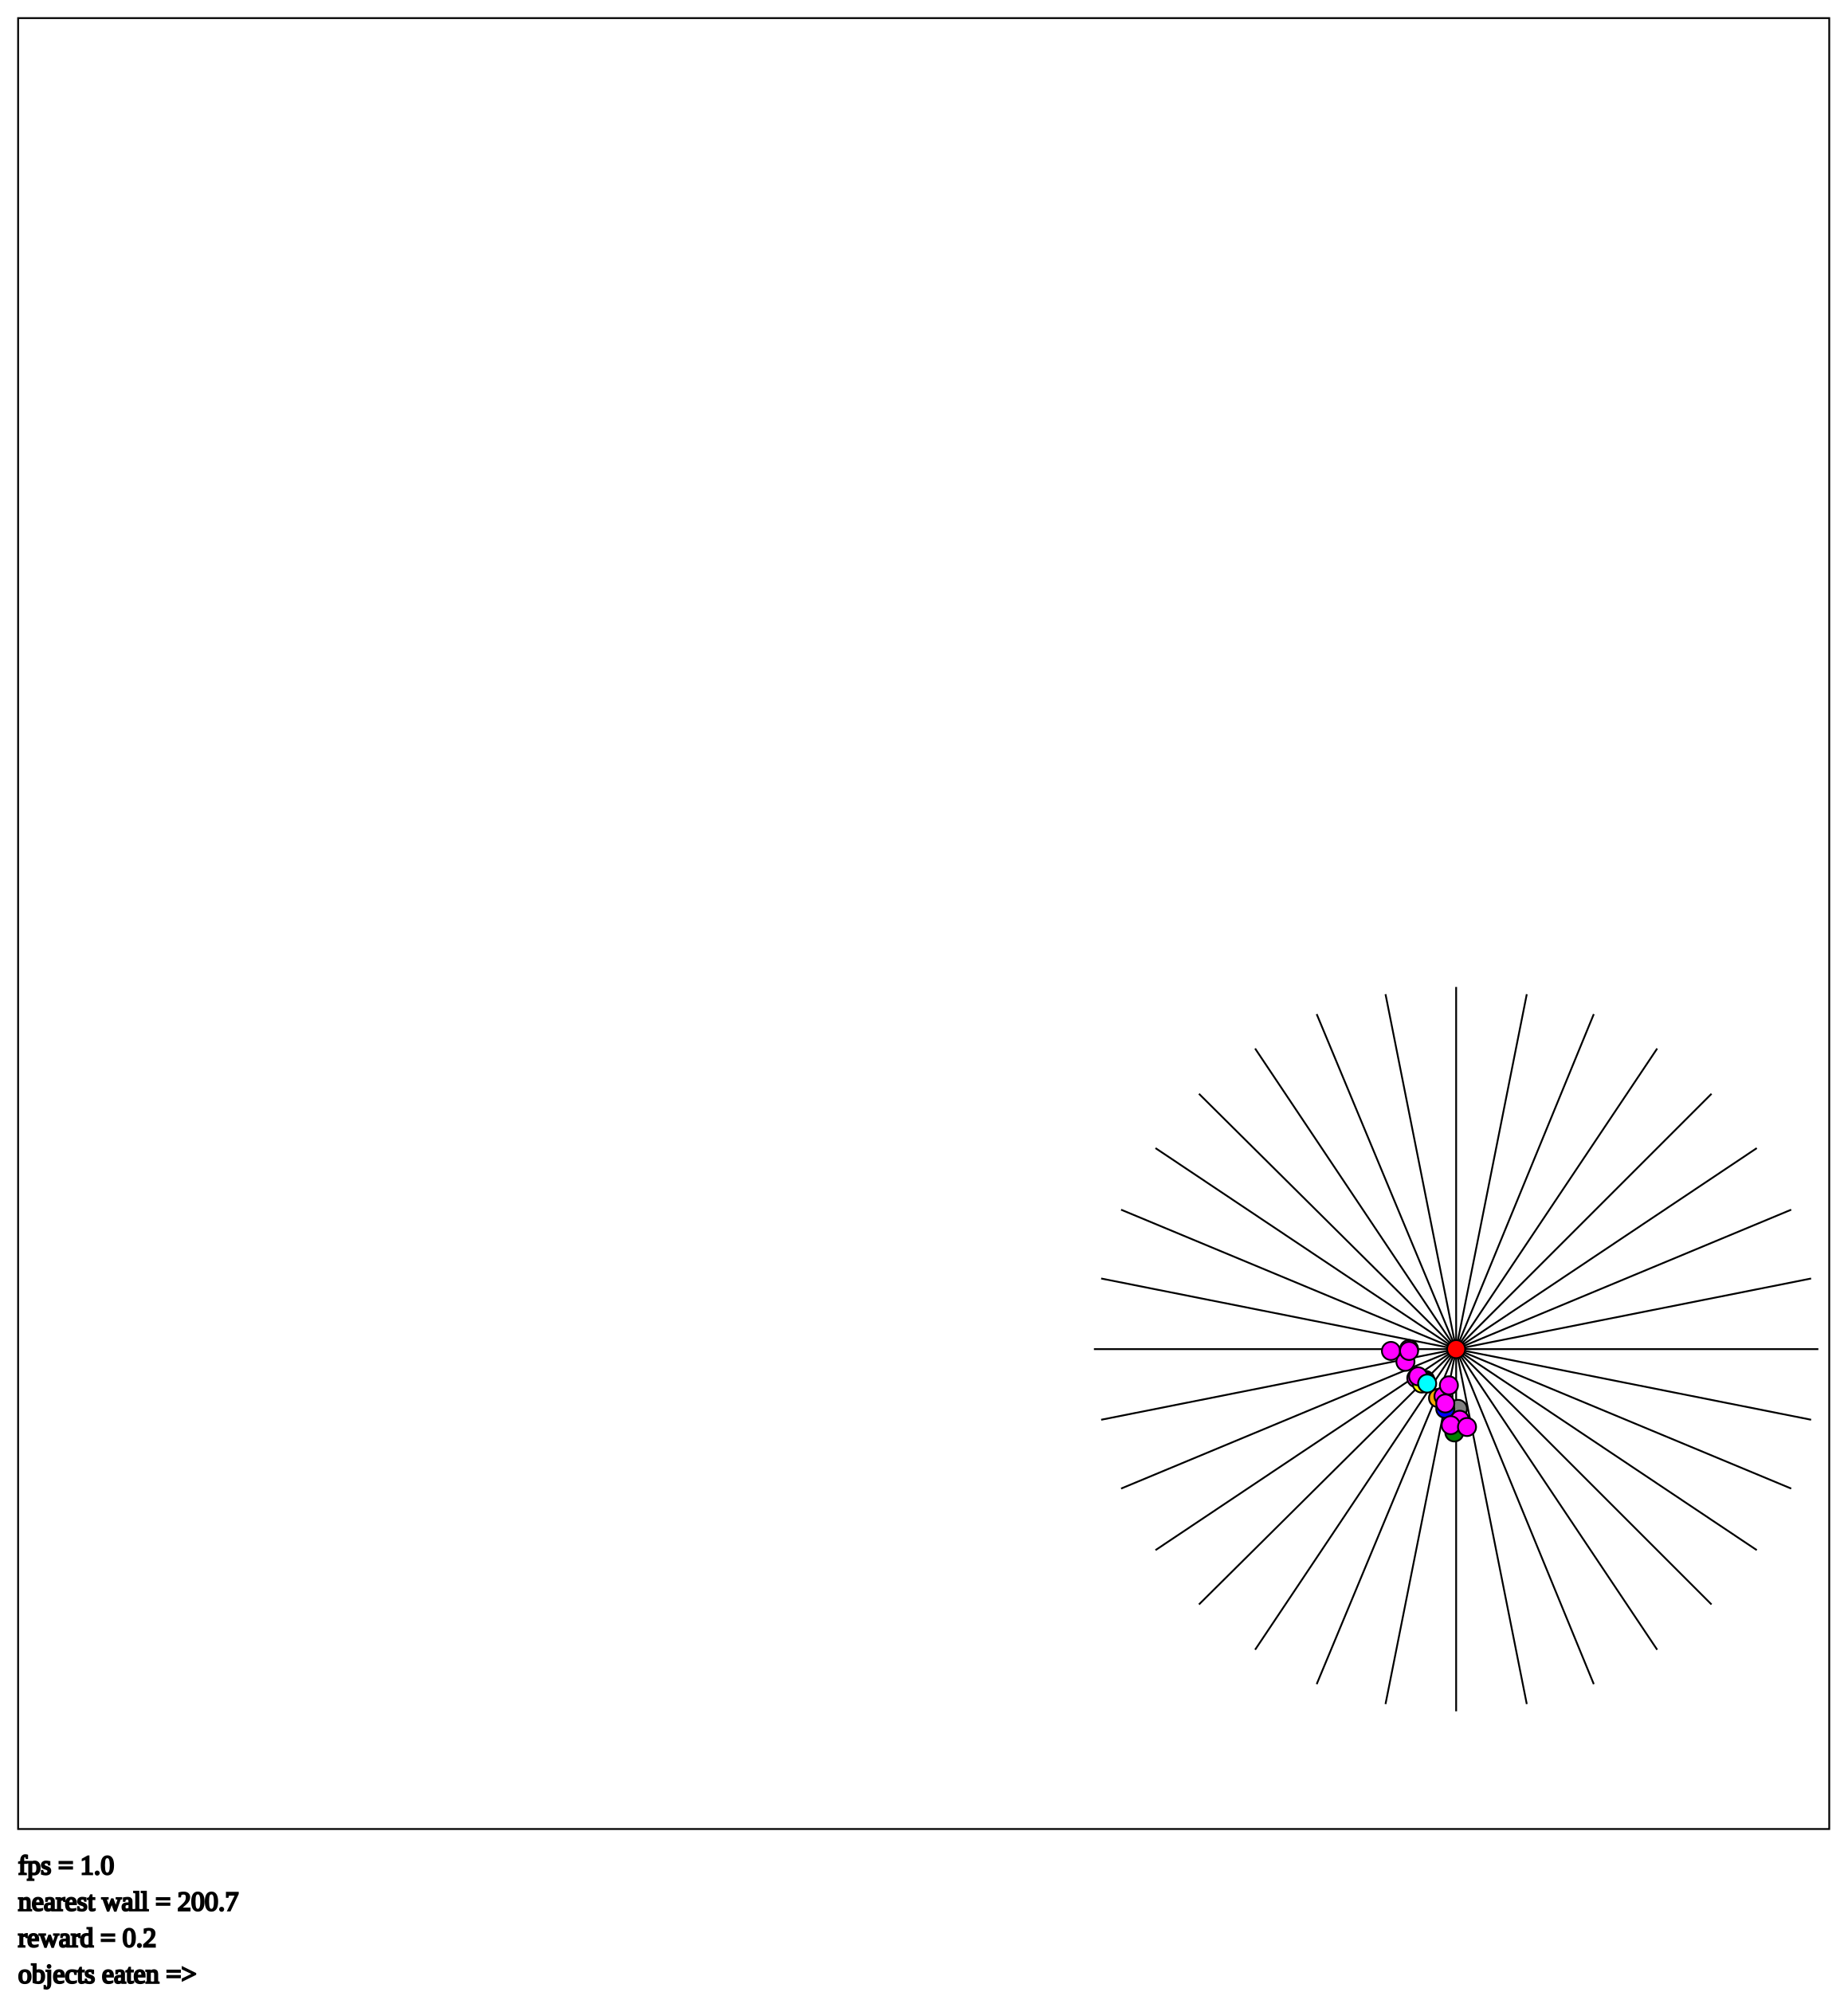
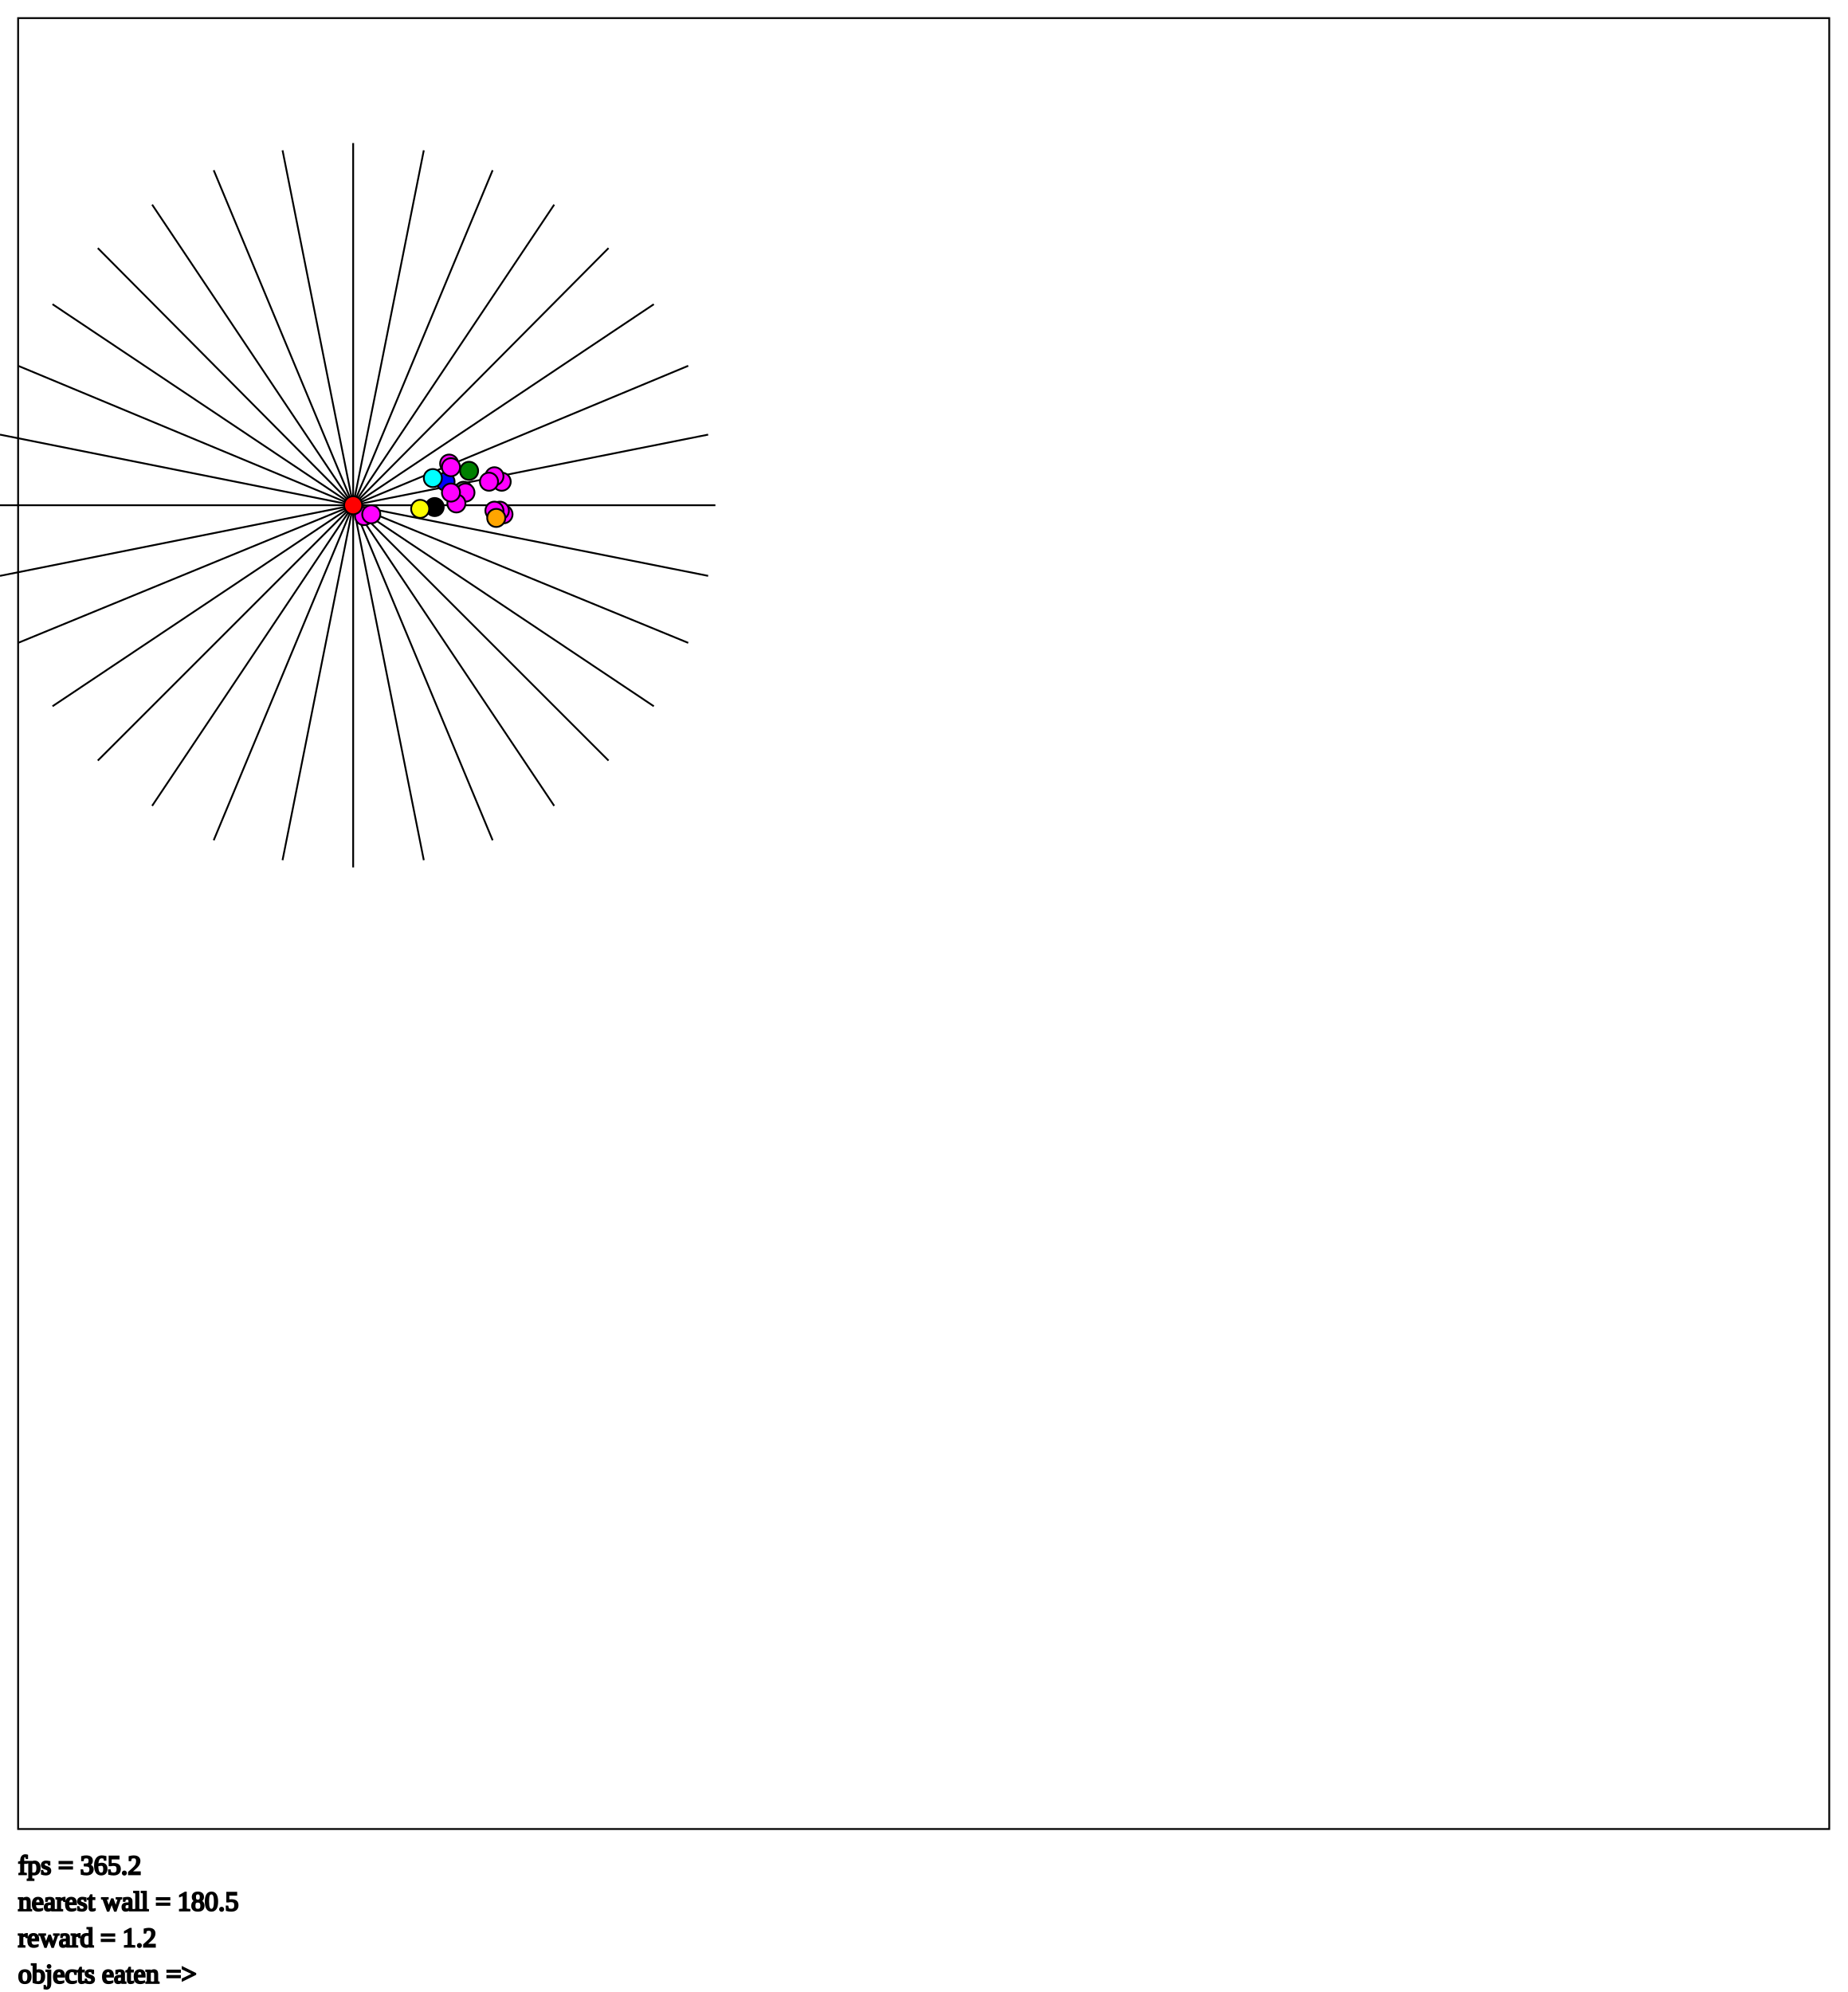
<svg height="1100" width="1020">
  <g style="fill-opacity:1.0; stroke:black;   stroke-width:1;">
    <rect x="10" y="10" height="1000" width="1000" style="fill:none;" />
-     <line x1="804" y1="745" x2="1004" y2="745" />
-     <line x1="804" y1="745" x2="1000" y2="784" />
-     <line x1="804" y1="745" x2="989" y2="822" />
-     <line x1="804" y1="745" x2="970" y2="856" />
-     <line x1="804" y1="745" x2="945" y2="886" />
-     <line x1="804" y1="745" x2="915" y2="911" />
-     <line x1="804" y1="745" x2="880" y2="930" />
-     <line x1="804" y1="745" x2="843" y2="941" />
-     <line x1="804" y1="745" x2="804" y2="945" />
-     <line x1="804" y1="745" x2="765" y2="941" />
-     <line x1="804" y1="745" x2="727" y2="930" />
-     <line x1="804" y1="745" x2="693" y2="911" />
-     <line x1="804" y1="745" x2="662" y2="886" />
-     <line x1="804" y1="745" x2="638" y2="856" />
-     <line x1="804" y1="745" x2="619" y2="822" />
-     <line x1="804" y1="745" x2="608" y2="784" />
-     <line x1="804" y1="745" x2="604" y2="745" />
-     <line x1="804" y1="745" x2="608" y2="706" />
-     <line x1="804" y1="745" x2="619" y2="668" />
-     <line x1="804" y1="745" x2="638" y2="634" />
-     <line x1="804" y1="745" x2="662" y2="604" />
-     <line x1="804" y1="745" x2="693" y2="579" />
-     <line x1="804" y1="745" x2="727" y2="560" />
-     <line x1="804" y1="745" x2="765" y2="549" />
-     <line x1="804" y1="745" x2="804" y2="545" />
-     <line x1="804" y1="745" x2="843" y2="549" />
-     <line x1="804" y1="745" x2="880" y2="560" />
-     <line x1="804" y1="745" x2="915" y2="579" />
-     <line x1="804" y1="745" x2="945" y2="604" />
-     <line x1="804" y1="745" x2="970" y2="634" />
-     <line x1="804" y1="745" x2="989" y2="668" />
-     <line x1="804" y1="745" x2="1000" y2="706" />
-     <circle cx="776" cy="752" r="5" style="fill:magenta;" />
-     <circle cx="805" cy="778" r="5" style="fill:grey;" />
-     <circle cx="786" cy="762" r="5" style="fill:magenta;" />
-     <circle cx="794" cy="772" r="5" style="fill:orange;" />
-     <circle cx="782" cy="761" r="5" style="fill:magenta;" />
-     <circle cx="768" cy="746" r="5" style="fill:magenta;" />
-     <circle cx="806" cy="784" r="5" style="fill:magenta;" />
-     <circle cx="787" cy="762" r="5" style="fill:black;" />
-     <circle cx="797" cy="771" r="5" style="fill:magenta;" />
-     <circle cx="803" cy="791" r="5" style="fill:green;" />
-     <circle cx="798" cy="778" r="5" style="fill:blue;" />
-     <circle cx="801" cy="787" r="5" style="fill:magenta;" />
-     <circle cx="810" cy="788" r="5" style="fill:magenta;" />
-     <circle cx="785" cy="764" r="5" style="fill:yellow;" />
-     <circle cx="800" cy="765" r="5" style="fill:magenta;" />
-     <circle cx="783" cy="760" r="5" style="fill:magenta;" />
-     <circle cx="778" cy="745" r="5" style="fill:magenta;" />
-     <circle cx="778" cy="746" r="5" style="fill:magenta;" />
-     <circle cx="798" cy="775" r="5" style="fill:magenta;" />
-     <circle cx="788" cy="764" r="5" style="fill:cyan;" />
-     <circle cx="804" cy="745" r="5" style="fill:red;" />
+     <line x1="195" y1="279" x2="395" y2="279" />
+     <line x1="195" y1="279" x2="391" y2="318" />
+     <line x1="195" y1="279" x2="380" y2="355" />
+     <line x1="195" y1="279" x2="361" y2="390" />
+     <line x1="195" y1="279" x2="336" y2="420" />
+     <line x1="195" y1="279" x2="306" y2="445" />
+     <line x1="195" y1="279" x2="272" y2="464" />
+     <line x1="195" y1="279" x2="234" y2="475" />
+     <line x1="195" y1="279" x2="195" y2="479" />
+     <line x1="195" y1="279" x2="156" y2="475" />
+     <line x1="195" y1="279" x2="118" y2="464" />
+     <line x1="195" y1="279" x2="84" y2="445" />
+     <line x1="195" y1="279" x2="54" y2="420" />
+     <line x1="195" y1="279" x2="29" y2="390" />
+     <line x1="195" y1="279" x2="10" y2="355" />
+     <line x1="195" y1="279" x2="0" y2="318" />
+     <line x1="195" y1="279" x2="-4" y2="279" />
+     <line x1="195" y1="279" x2="0" y2="240" />
+     <line x1="195" y1="279" x2="10" y2="202" />
+     <line x1="195" y1="279" x2="29" y2="168" />
+     <line x1="195" y1="279" x2="54" y2="137" />
+     <line x1="195" y1="279" x2="84" y2="113" />
+     <line x1="195" y1="279" x2="118" y2="94" />
+     <line x1="195" y1="279" x2="156" y2="83" />
+     <line x1="195" y1="279" x2="195" y2="79" />
+     <line x1="195" y1="279" x2="234" y2="83" />
+     <line x1="195" y1="279" x2="272" y2="94" />
+     <line x1="195" y1="279" x2="306" y2="113" />
+     <line x1="195" y1="279" x2="336" y2="137" />
+     <line x1="195" y1="279" x2="361" y2="168" />
+     <line x1="195" y1="279" x2="380" y2="202" />
+     <line x1="195" y1="279" x2="391" y2="240" />
+     <circle cx="201" cy="285" r="5" style="fill:magenta;" />
+     <circle cx="277" cy="266" r="5" style="fill:magenta;" />
+     <circle cx="256" cy="271" r="5" style="fill:grey;" />
+     <circle cx="246" cy="266" r="5" style="fill:blue;" />
+     <circle cx="240" cy="280" r="5" style="fill:black;" />
+     <circle cx="239" cy="264" r="5" style="fill:cyan;" />
+     <circle cx="259" cy="260" r="5" style="fill:green;" />
+     <circle cx="273" cy="263" r="5" style="fill:magenta;" />
+     <circle cx="278" cy="284" r="5" style="fill:magenta;" />
+     <circle cx="248" cy="256" r="5" style="fill:magenta;" />
+     <circle cx="276" cy="282" r="5" style="fill:magenta;" />
+     <circle cx="257" cy="272" r="5" style="fill:magenta;" />
+     <circle cx="270" cy="266" r="5" style="fill:magenta;" />
+     <circle cx="273" cy="282" r="5" style="fill:magenta;" />
+     <circle cx="252" cy="278" r="5" style="fill:magenta;" />
+     <circle cx="249" cy="272" r="5" style="fill:magenta;" />
+     <circle cx="205" cy="284" r="5" style="fill:magenta;" />
+     <circle cx="249" cy="258" r="5" style="fill:magenta;" />
+     <circle cx="232" cy="281" r="5" style="fill:yellow;" />
+     <circle cx="274" cy="286" r="5" style="fill:orange;" />
+     <circle cx="195" cy="279" r="5" style="fill:red;" />
    <text x="10" y="1035" font-size="15">
-    fps = 1.0
+    fps = 365.2
  </text>
    <text x="10" y="1055" font-size="15">
-    nearest wall = 200.7
+    nearest wall = 180.5
  </text>
    <text x="10" y="1075" font-size="15">
-    reward       = 0.2
+    reward       = 1.2
  </text>
    <text x="10" y="1095" font-size="15">
   objects eaten =&gt; 
  </text>
  </g>
</svg>
